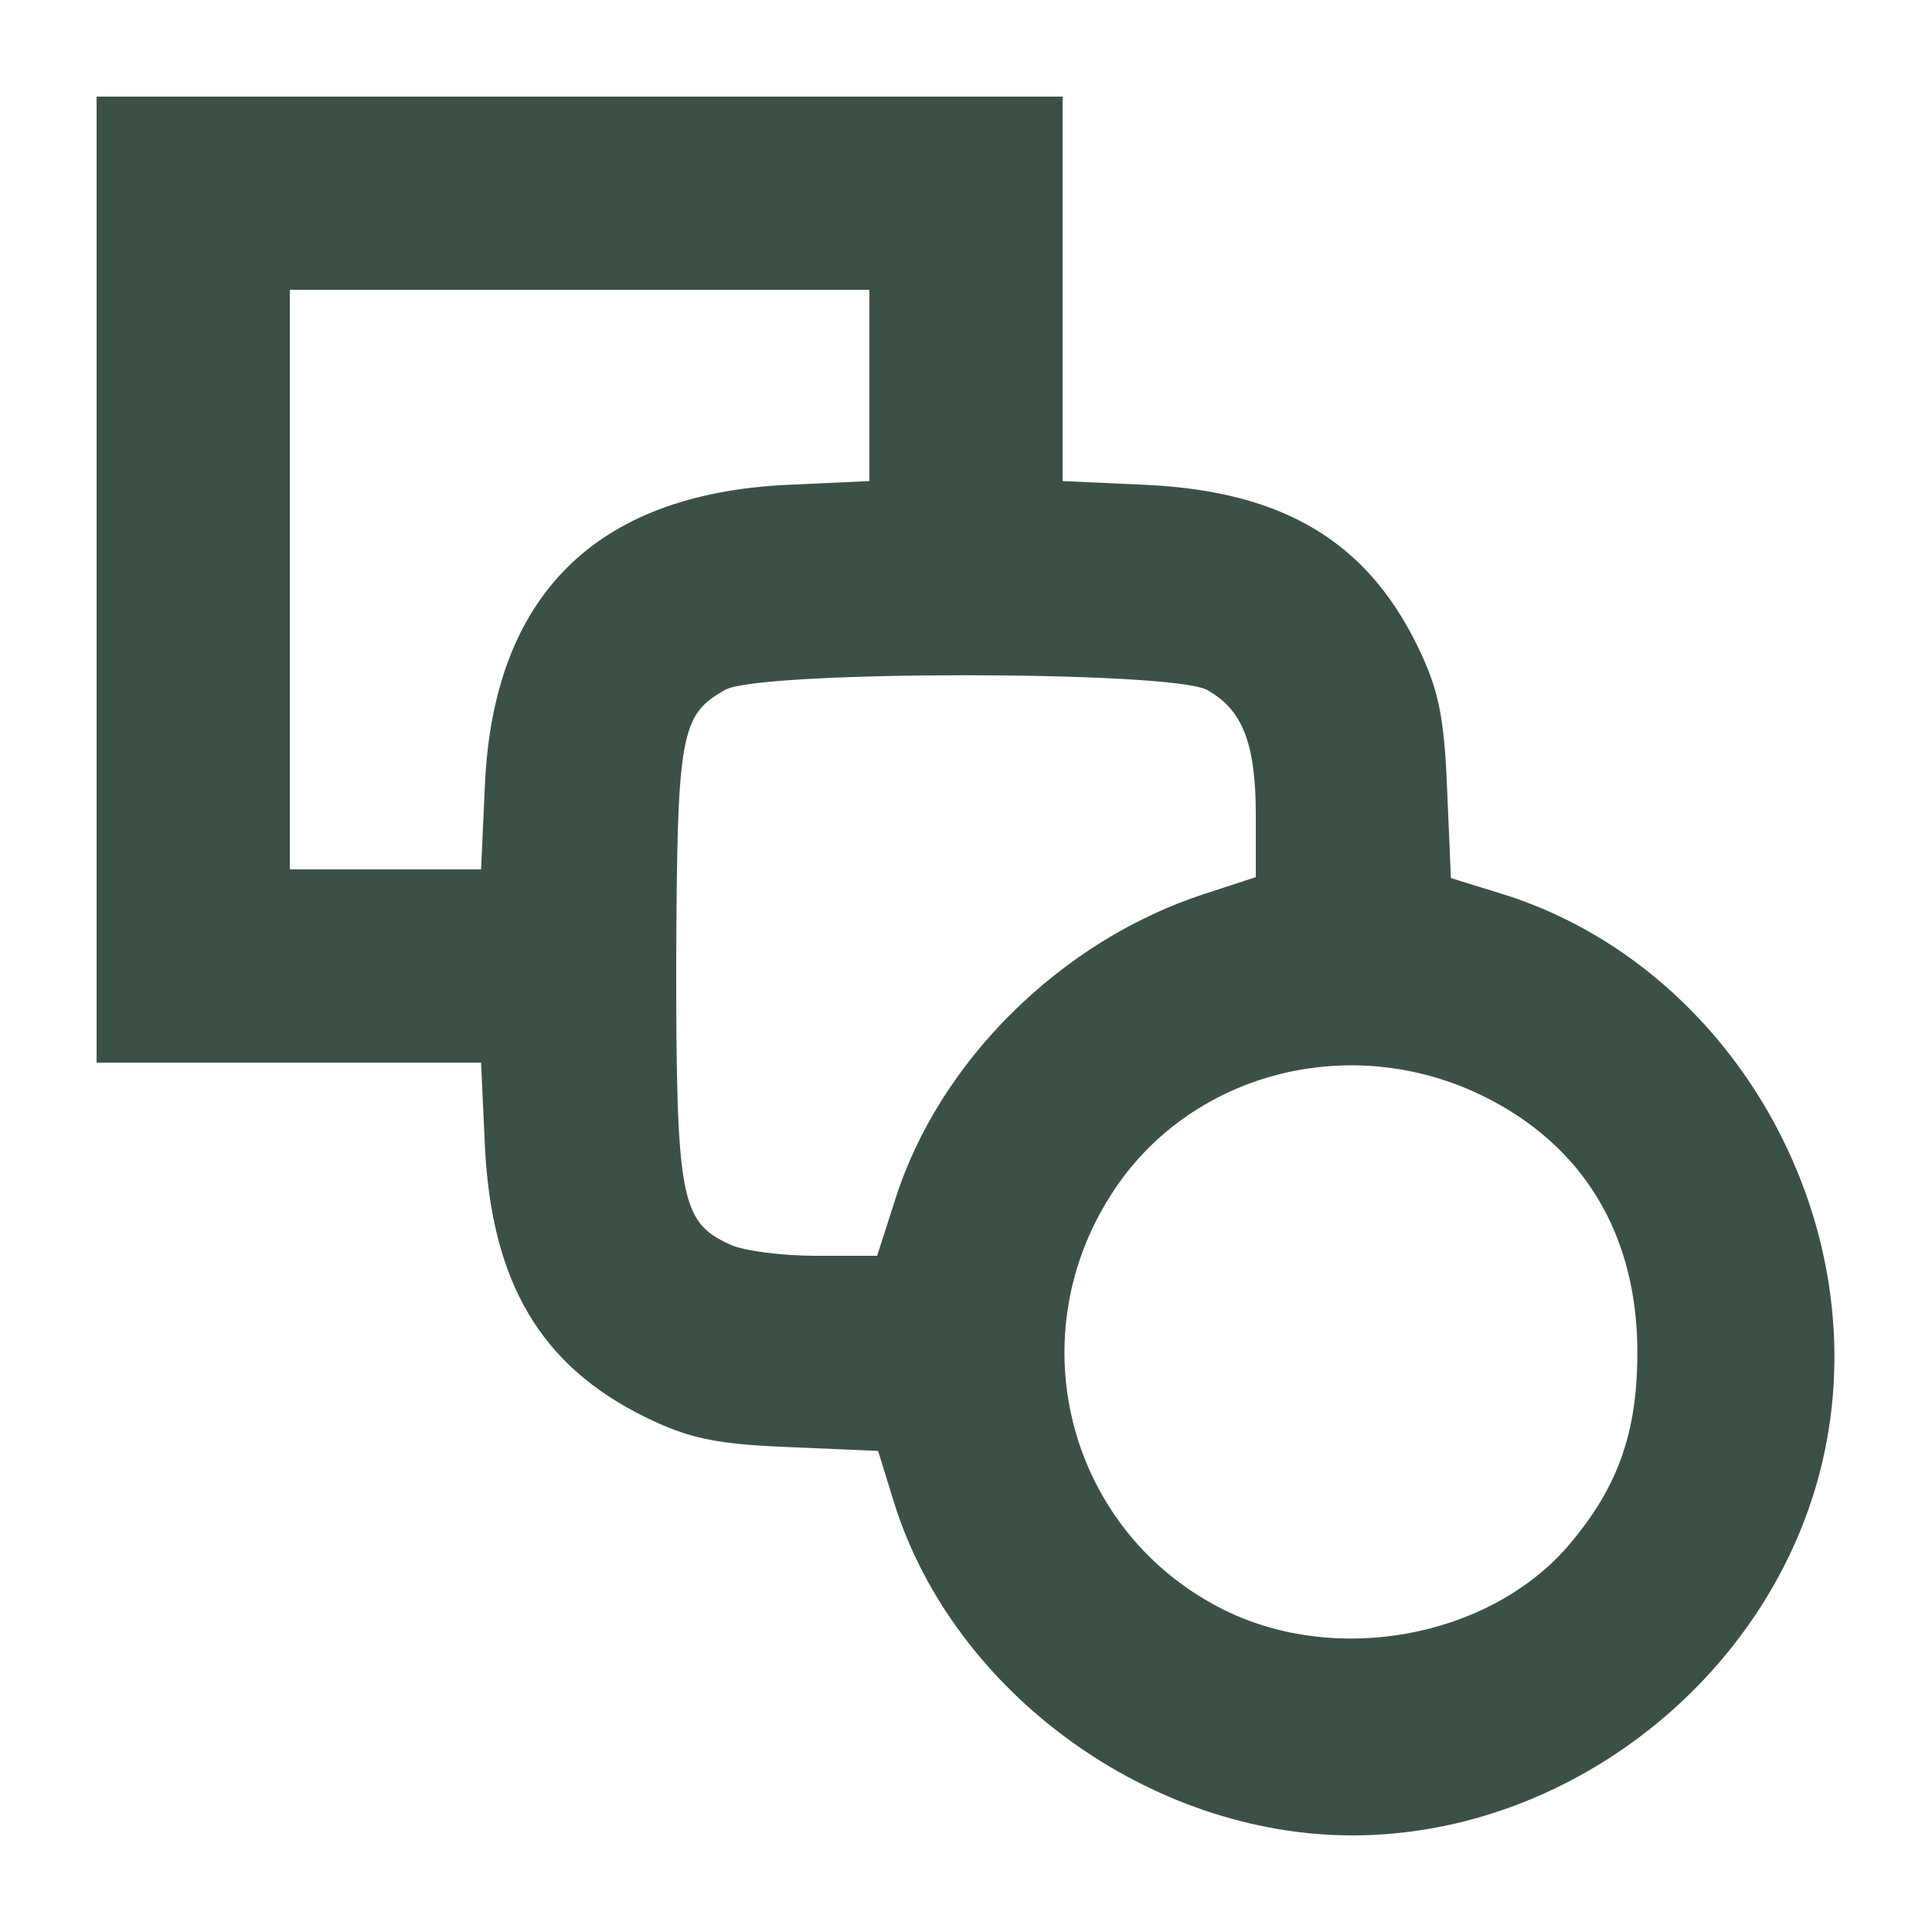
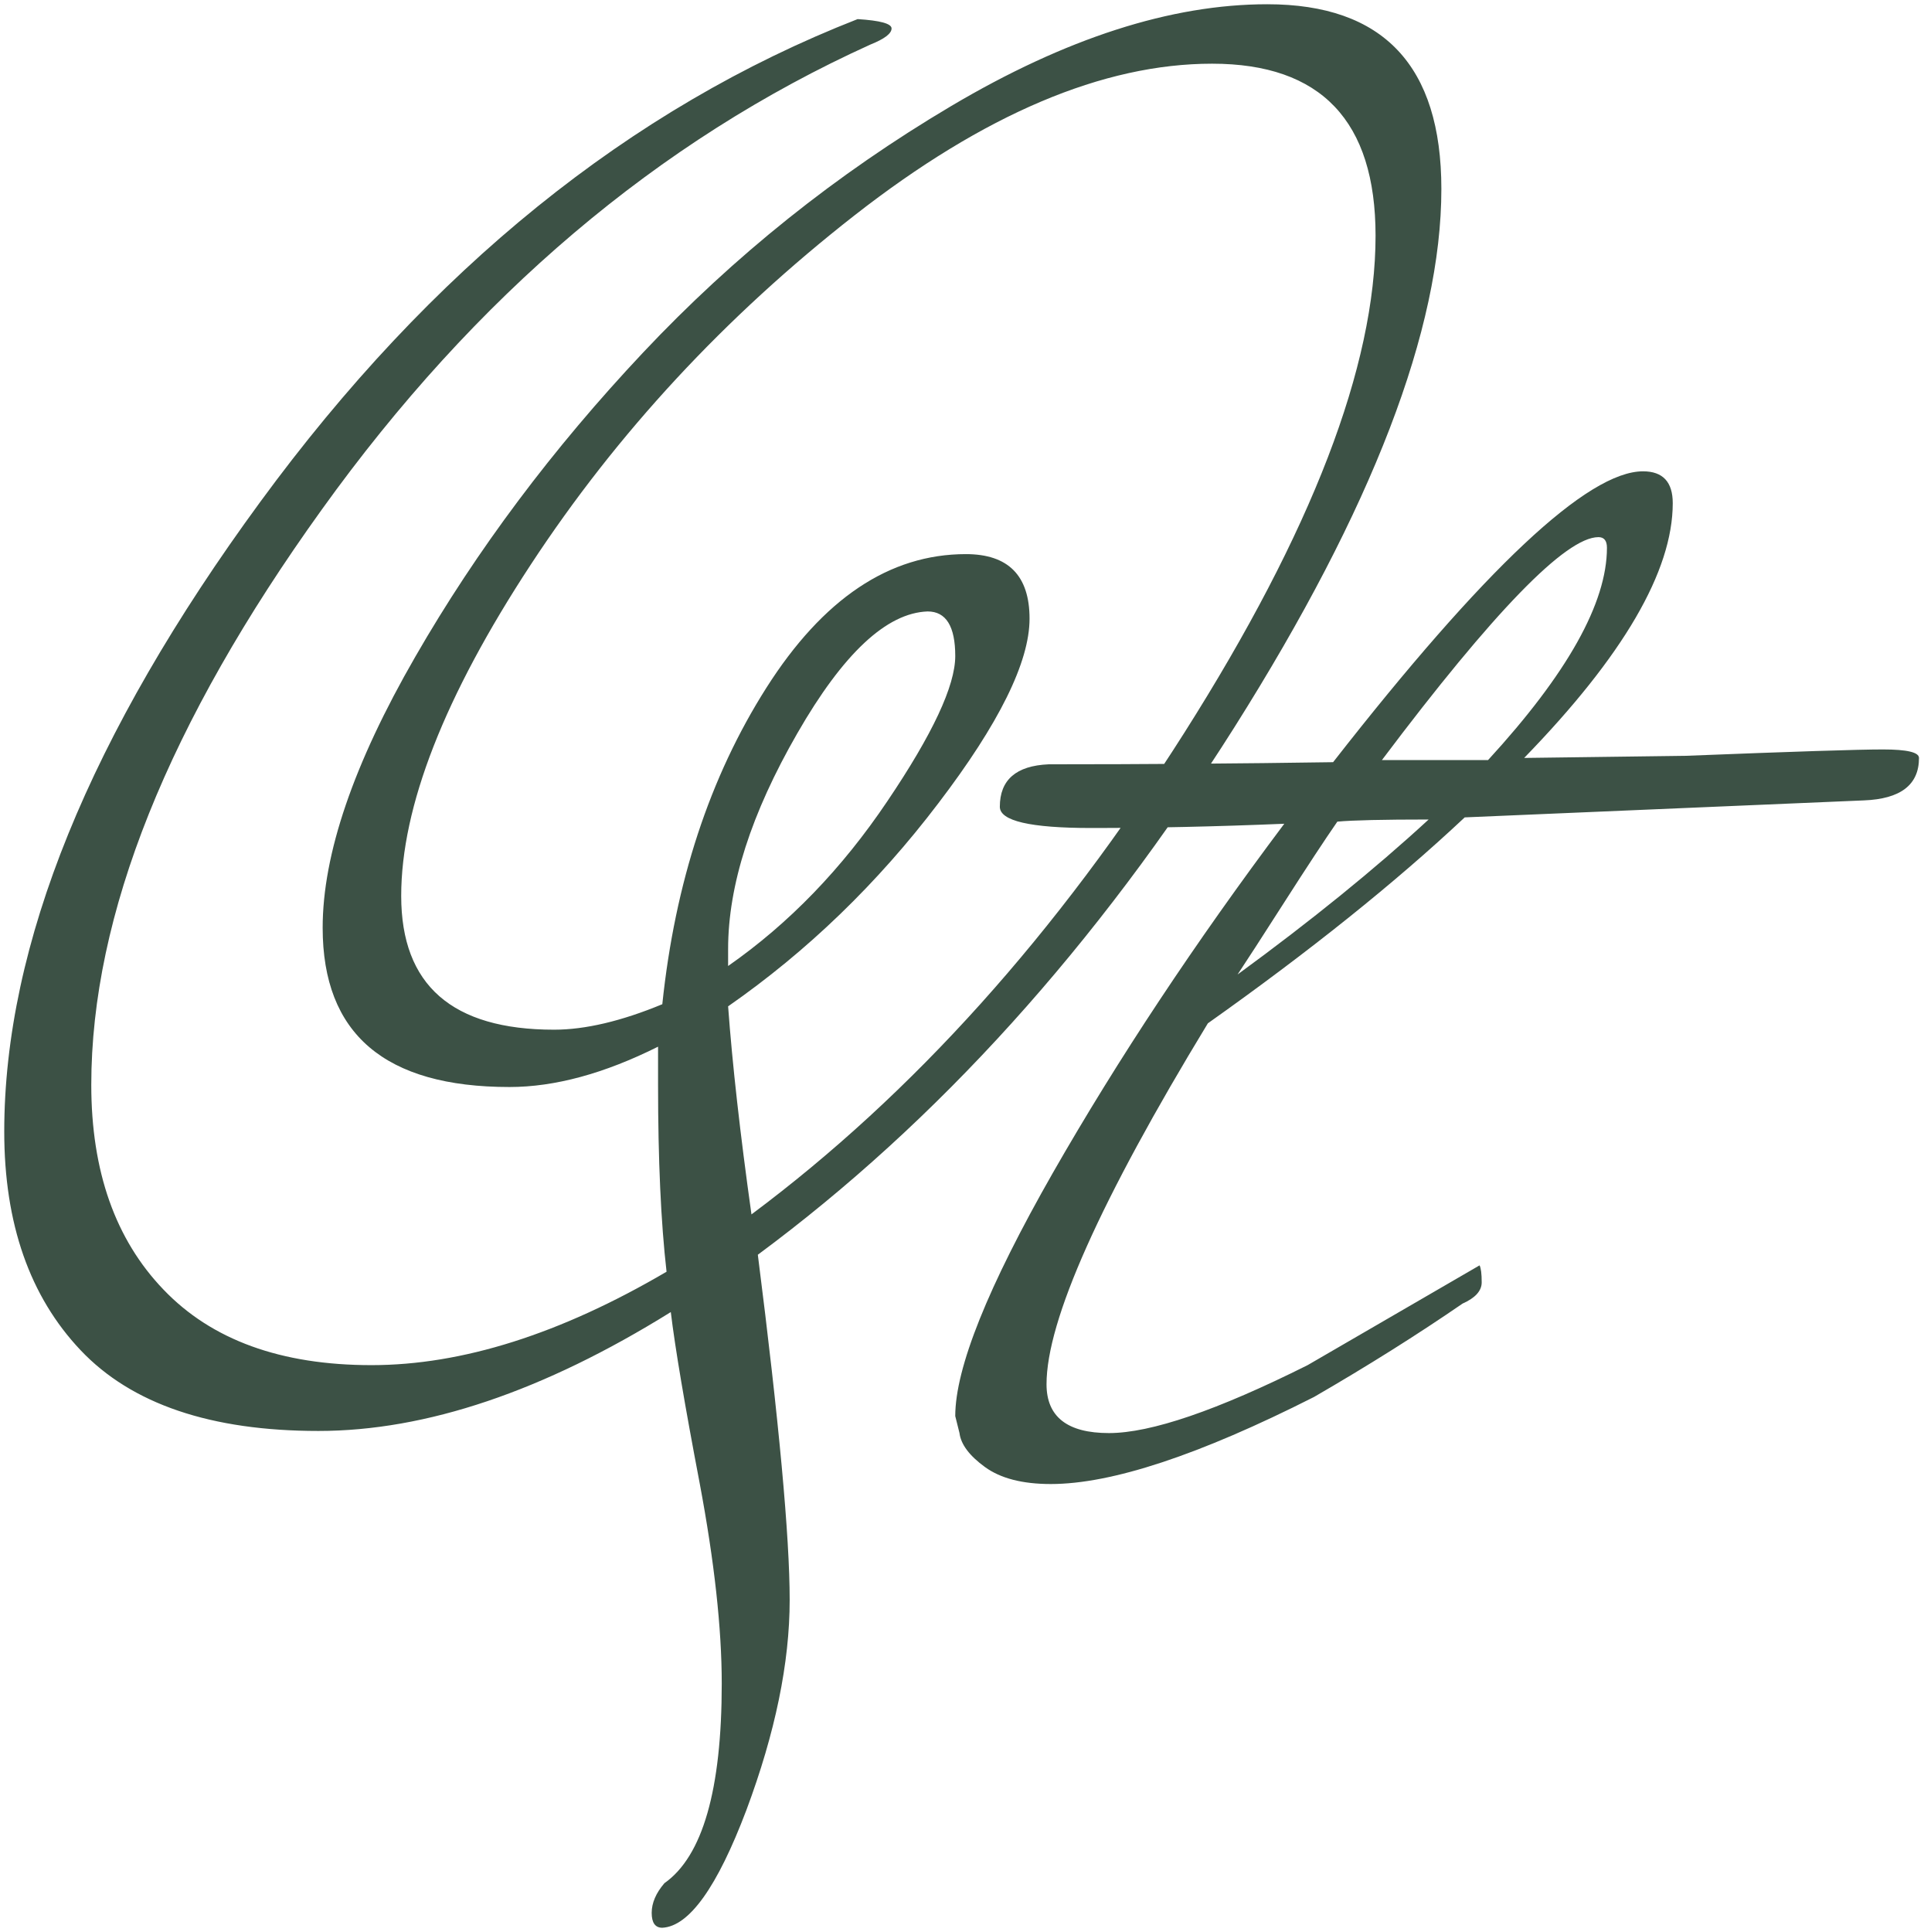
- <svg xmlns="http://www.w3.org/2000/svg" version="1.0" viewBox="0 0 200 200">
+ <svg xmlns="http://www.w3.org/2000/svg" viewBox="-0.1 -34.5 45.3 45.5">
  <style>
    .fav-path {
      fill: #3C5145;
    }
    @media (prefers-color-scheme: dark) {
      .fav-path {
        fill: #BAC1B9;
      }
    }
  </style>
-   <g transform="translate(0,200) scale(0.1,-0.1)" fill="#000000">
-     <path class="fav-path" d="M100 1400 l0 -500 199 0 199 0 4 -87 c7 -141 58 -227 166 -280 45 -22 73 -28 148 -31 l93 -4 17 -55 c62 -196 265 -343 474 -343 230 0 442 172 489 398 51 244 -98 502 -332 576 l-55 17 -4 93 c-3 75 -9 103 -31 148 -53 108 -139 159 -279 166 l-88 4 0 199 0 199 -500 0 -500 0 0 -500z m800 201 l0 -99 -87 -4 c-197 -10 -302 -115 -311 -310 l-4 -88 -99 0 -99 0 0 300 0 300 300 0 300 0 0 -99z m349 -315 c37 -20 51 -55 51 -130 l0 -64 -52 -17 c-149 -48 -277 -174 -322 -319 l-18 -56 -63 0 c-35 0 -76 5 -90 12 -50 23 -55 47 -55 290 1 238 4 258 51 284 36 20 459 20 498 0z m285 -420 c105 -51 161 -144 161 -266 0 -85 -21 -142 -74 -203 -82 -92 -237 -121 -353 -64 -160 79 -215 278 -118 430 80 126 246 170 384 103z" />
+   <g class="fav-path">
+     <path d="m20.1,-34.05l0,0q0.8,0.05 0.8,0.22q0,0.18 -0.5,0.38l0,0q-7.5,3.4 -12.92,10.95q-5.43,7.55 -5.43,13.55l0,0q0,3.05 1.7,4.82q1.7,1.78 4.9,1.78q3.2,0 6.95,-2.2l0,0q-0.2,-1.75 -0.2,-4.4l0,0l0,-0.9q-1.9,0.95 -3.5,0.95l0,0q-4.4,0 -4.4,-3.75l0,0q0,-2.6 2.18,-6.38q2.17,-3.77 5.37,-7.17q3.2,-3.4 7.25,-5.8q4.05,-2.4 7.45,-2.4l0,0q4.1,0 4.1,4.35l0,0q0,4.95 -4.87,12.67q-4.88,7.73 -11.23,12.43l0,0q0.75,5.9 0.75,8.13q0,2.22 -1.02,4.95q-1.03,2.72 -1.98,2.77l0,0q-0.25,0 -0.25,-0.35q0,-0.35 0.3,-0.7l0,0q1.35,-0.95 1.35,-4.7l0,0q0,-1.95 -0.52,-4.72q-0.53,-2.78 -0.68,-4.03l0,0q-4.5,2.8 -8.3,2.8q-3.8,0 -5.6,-1.9q-1.8,-1.9 -1.8,-5.15l0,0q0,-6.6 6.03,-14.83q6.02,-8.22 14.07,-11.37zm12.2,5.1l0,0q0,-4.05 -3.85,-4.05q-3.85,0 -8.42,3.57q-4.58,3.58 -7.63,8.23q-3.05,4.65 -3.05,7.8q0,3.15 3.6,3.15l0,0q1.1,0 2.55,-0.6l0,0q0.45,-4.3 2.45,-7.45q2,-3.15 4.7,-3.15l0,0q1.5,0 1.5,1.52q0,1.53 -2.15,4.35q-2.15,2.83 -4.95,4.78l0,0q0.15,2.05 0.55,4.9l0,0q5.7,-4.25 10.2,-11.35q4.5,-7.1 4.5,-11.7zm-15.25,17.2q2.15,-1.5 3.75,-3.88q1.6,-2.37 1.6,-3.42q0,-1.05 -0.65,-1.05l0,0q-1.45,0.05 -3.07,2.87q-1.63,2.83 -1.63,5.08l0,0l0,0.4zm7.55,-4.75l0,0q3.4,0 6.7,-0.05l0,0q5.35,-6.85 7.3,-6.85l0,0q0.7,0 0.7,0.75l0,0q0,2.4 -3.5,6l0,0l3.8,-0.05q3.8,-0.15 4.65,-0.15q0.85,0 0.85,0.2l0,0q0,0.95 -1.3,1l0,0l-9.4,0.4q-2.45,2.3 -6.05,4.85l0,0q-3.8,6.25 -3.8,8.5l0,0q0,1.15 1.47,1.15q1.48,0 4.68,-1.6l0,0l4.05,-2.35q0.05,0.1 0.05,0.4q0,0.3 -0.45,0.5l0,0q-1.6,1.1 -3.5,2.2l0,0q-4.05,2.05 -6.2,2.05l0,0q-1,0 -1.55,-0.4q-0.55,-0.4 -0.6,-0.8l0,0l-0.1,-0.4q0,-1.7 2.3,-5.73q2.3,-4.02 5.45,-8.22l0,0q-2.4,0.1 -4.55,0.1q-2.15,0 -2.15,-0.5l0,0q0,-0.95 1.15,-1zm13.15,-5.1l0,0q0,-0.25 -0.2,-0.25l0,0q-1.15,0 -5.1,5.25l0,0l2.5,0q2.8,-3.05 2.8,-5zm-4.2,6.4l0,0q-1.6,0 -2.15,0.05l0,0q-0.45,0.65 -1.25,1.9q-0.8,1.25 -1.1,1.7l0,0q2.6,-1.9 4.5,-3.65z" />
  </g>
</svg>
